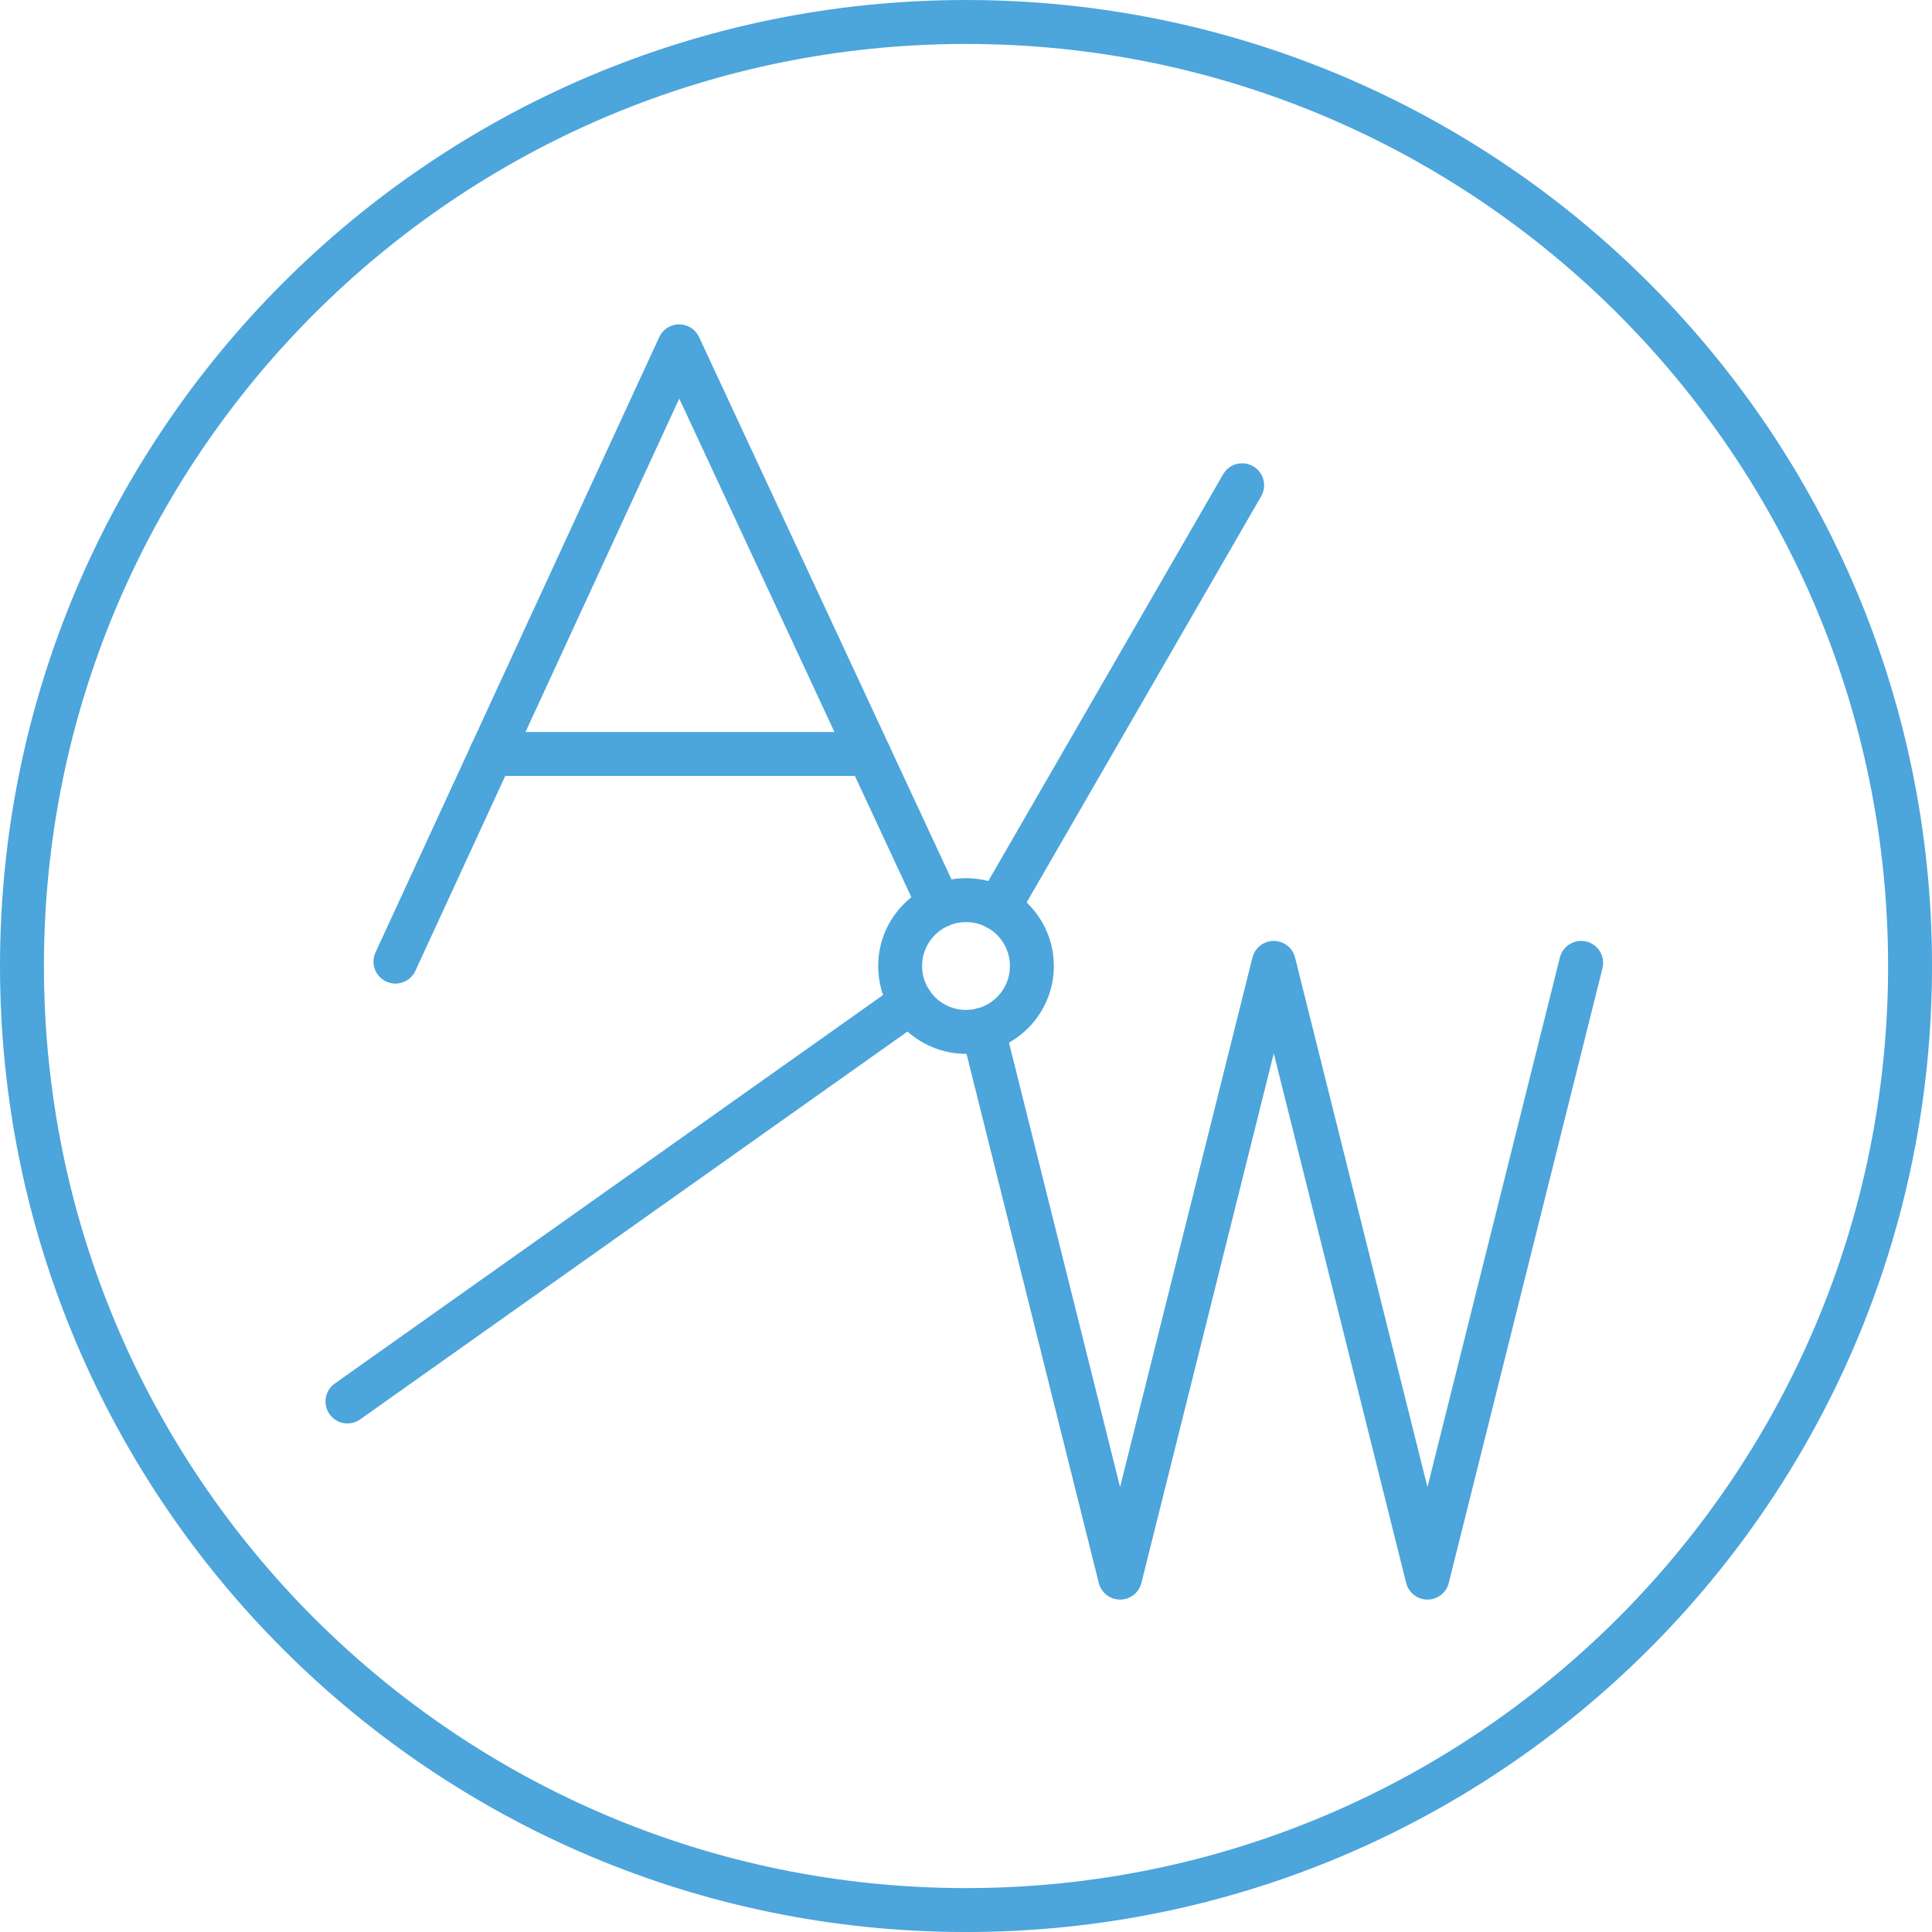
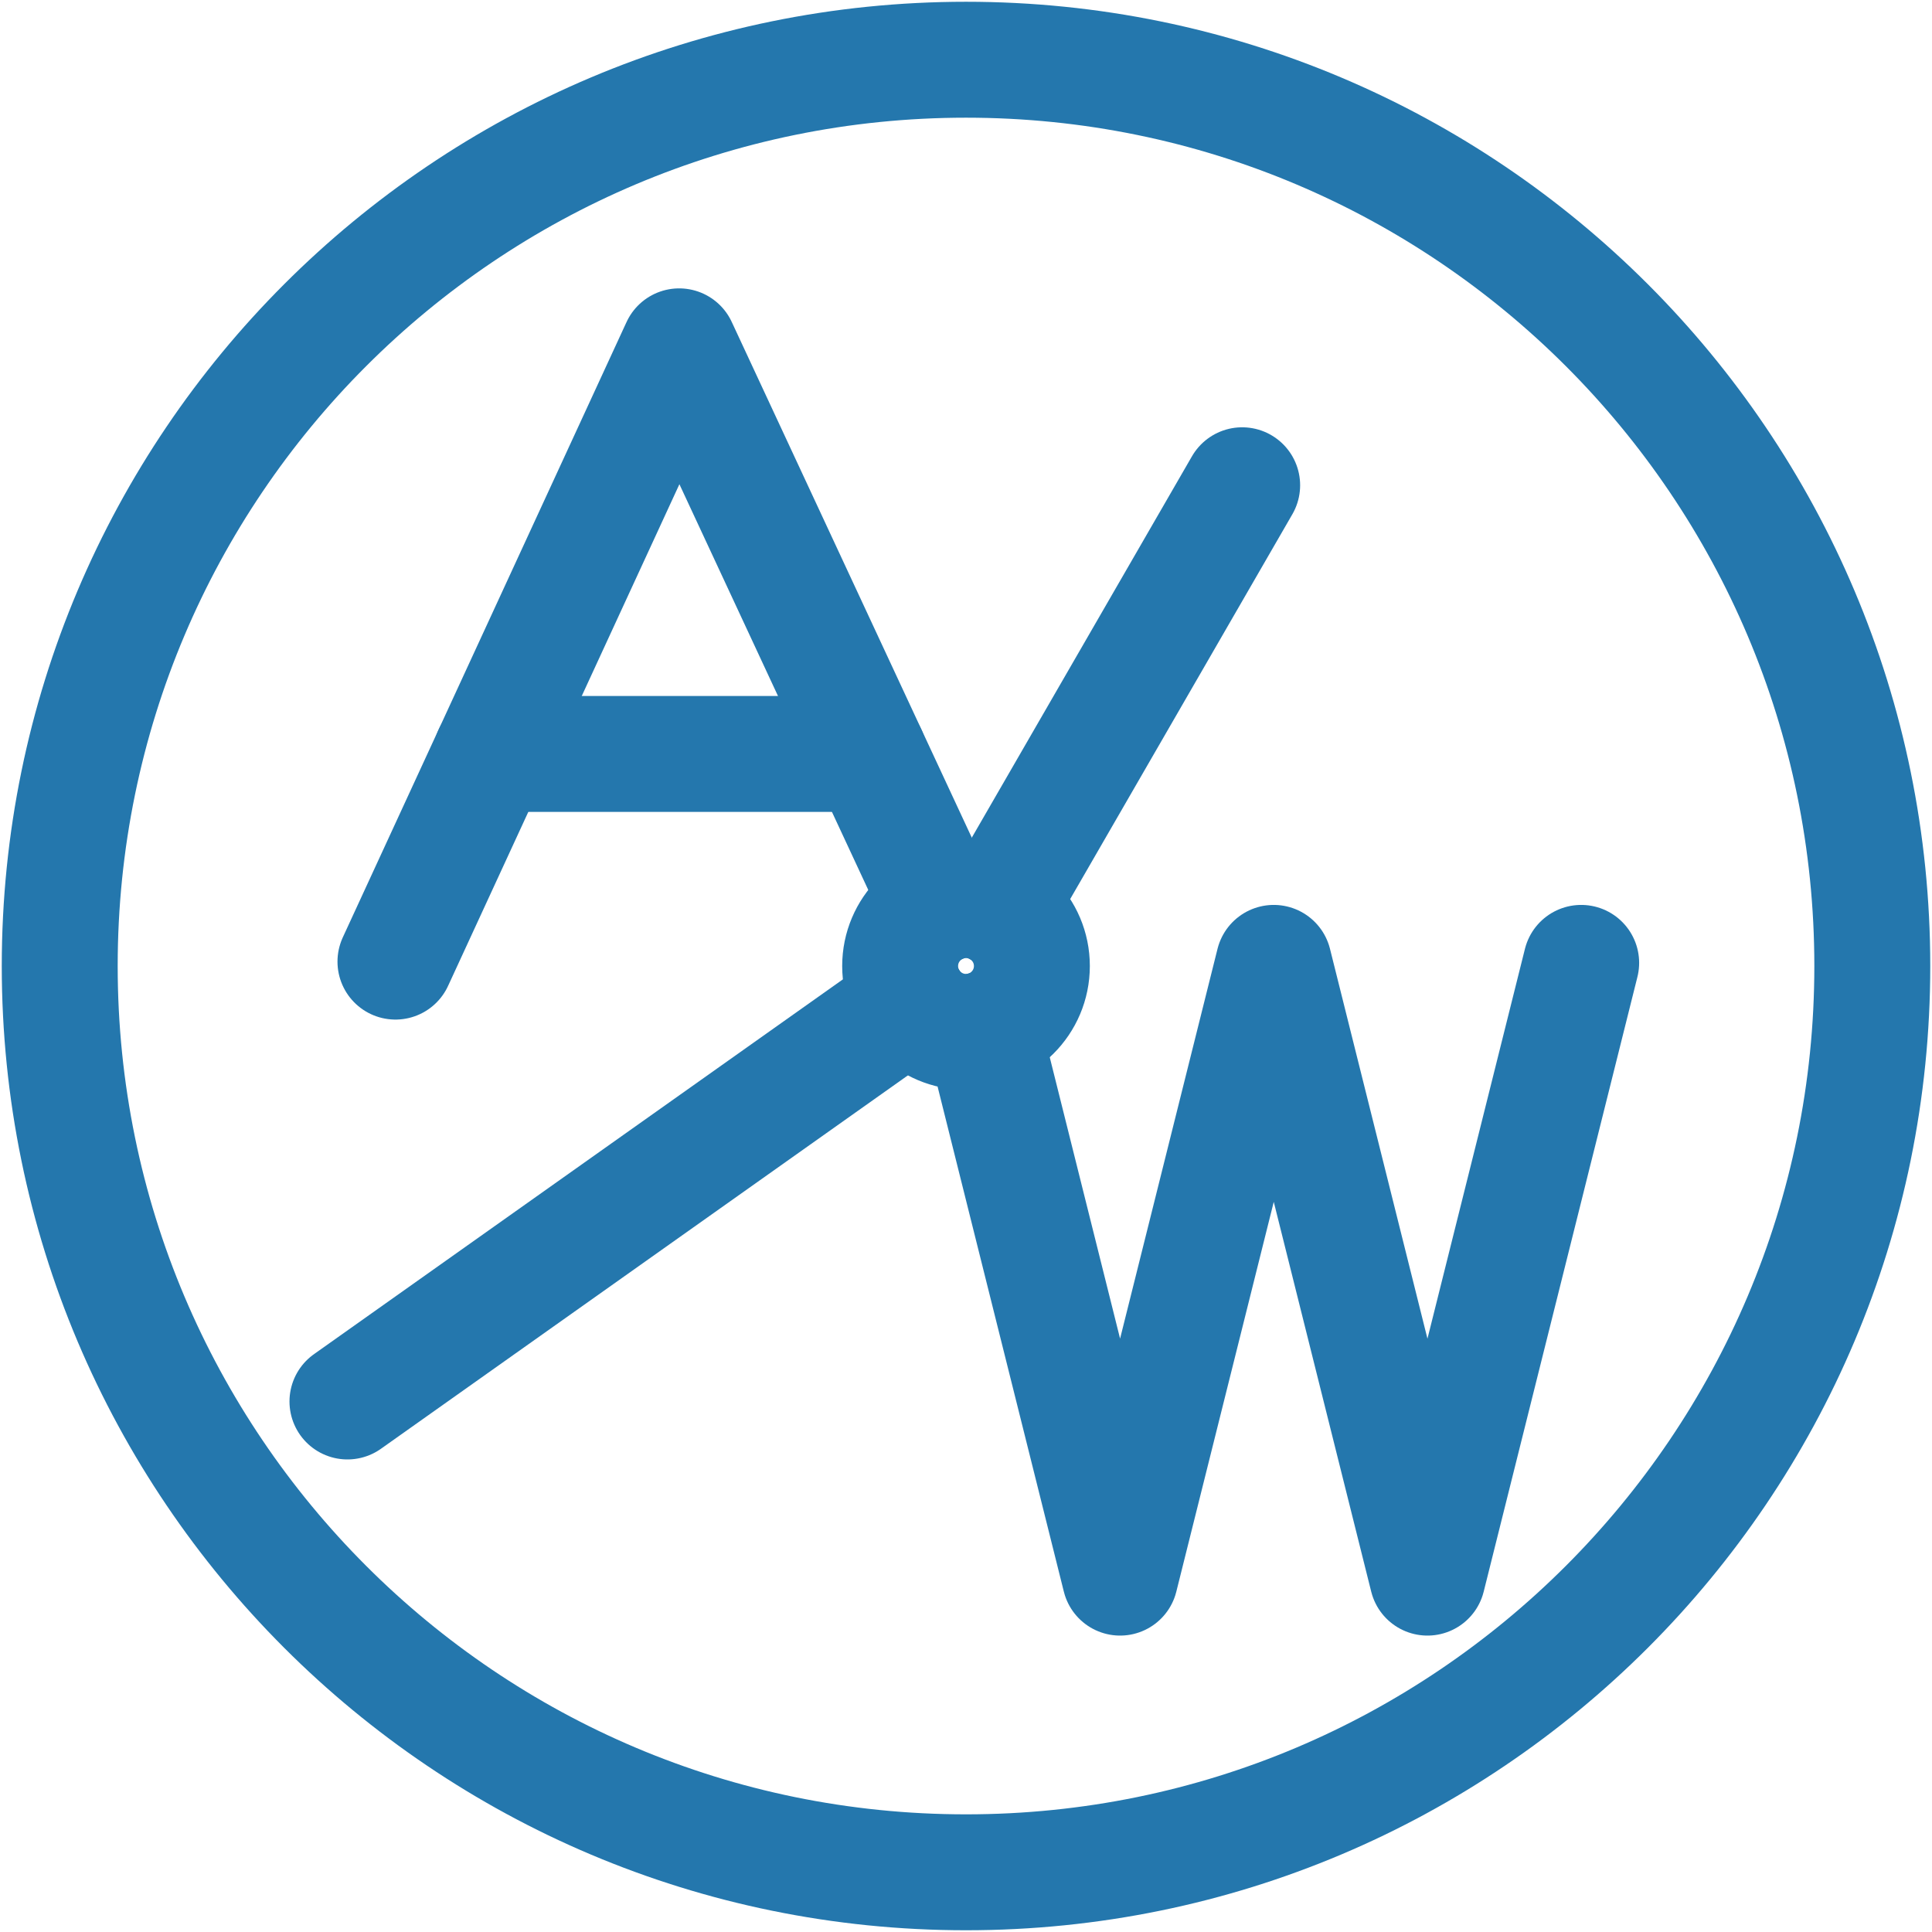
- <svg xmlns="http://www.w3.org/2000/svg" id="uuid-3e97ecf3-95de-4304-b078-c19f570d1df0" width="733.33" height="733.33" viewBox="0 0 733.33 733.33">
-   <defs>
-     <style>.uuid-55502a23-ae2e-45cd-8212-8371aa77e1df{fill:none;stroke:#4ca5db;stroke-linecap:round;stroke-linejoin:round;stroke-width:16.67px;}</style>
-   </defs>
-   <path class="uuid-55502a23-ae2e-45cd-8212-8371aa77e1df" d="m378.76,344.8l92.73-160.61" />
-   <path class="uuid-55502a23-ae2e-45cd-8212-8371aa77e1df" d="m345.78,380.39l-213.9,151.57" />
-   <path class="uuid-55502a23-ae2e-45cd-8212-8371aa77e1df" d="m356.62,343.78l-98.83-212.32-107.69,233.54" />
-   <path class="uuid-55502a23-ae2e-45cd-8212-8371aa77e1df" d="m186.45,286.17h143.32" />
-   <polyline class="uuid-55502a23-ae2e-45cd-8212-8371aa77e1df" points="600.17 365.48 541.82 598.82 483.48 365.48 425.15 598.82 373.15 390.8" />
-   <circle class="uuid-55502a23-ae2e-45cd-8212-8371aa77e1df" cx="366.67" cy="366.67" r="358.33" />
-   <circle class="uuid-55502a23-ae2e-45cd-8212-8371aa77e1df" cx="366.67" cy="366.67" r="25" />
+ <svg xmlns="http://www.w3.org/2000/svg" viewBox="0 0 733.33 733.33" fill="none" stroke="#2477ad" stroke-linecap="round" stroke-linejoin="round" stroke-width="44">
+   <path d="m378.76,344.8l92.73-160.61" />
+   <path d="m345.78,380.39l-213.9,151.57" />
+   <path d="m356.62,343.78l-98.83-212.32-107.69,233.54" />
+   <path d="m186.45,286.17h143.32" />
+   <polyline points="600.17 365.48 541.82 598.82 483.48 365.48 425.15 598.82 373.15 390.8" />
+   <circle cx="366.67" cy="366.67" r="344" />
+   <circle cx="366.67" cy="366.67" r="25" />
</svg>
